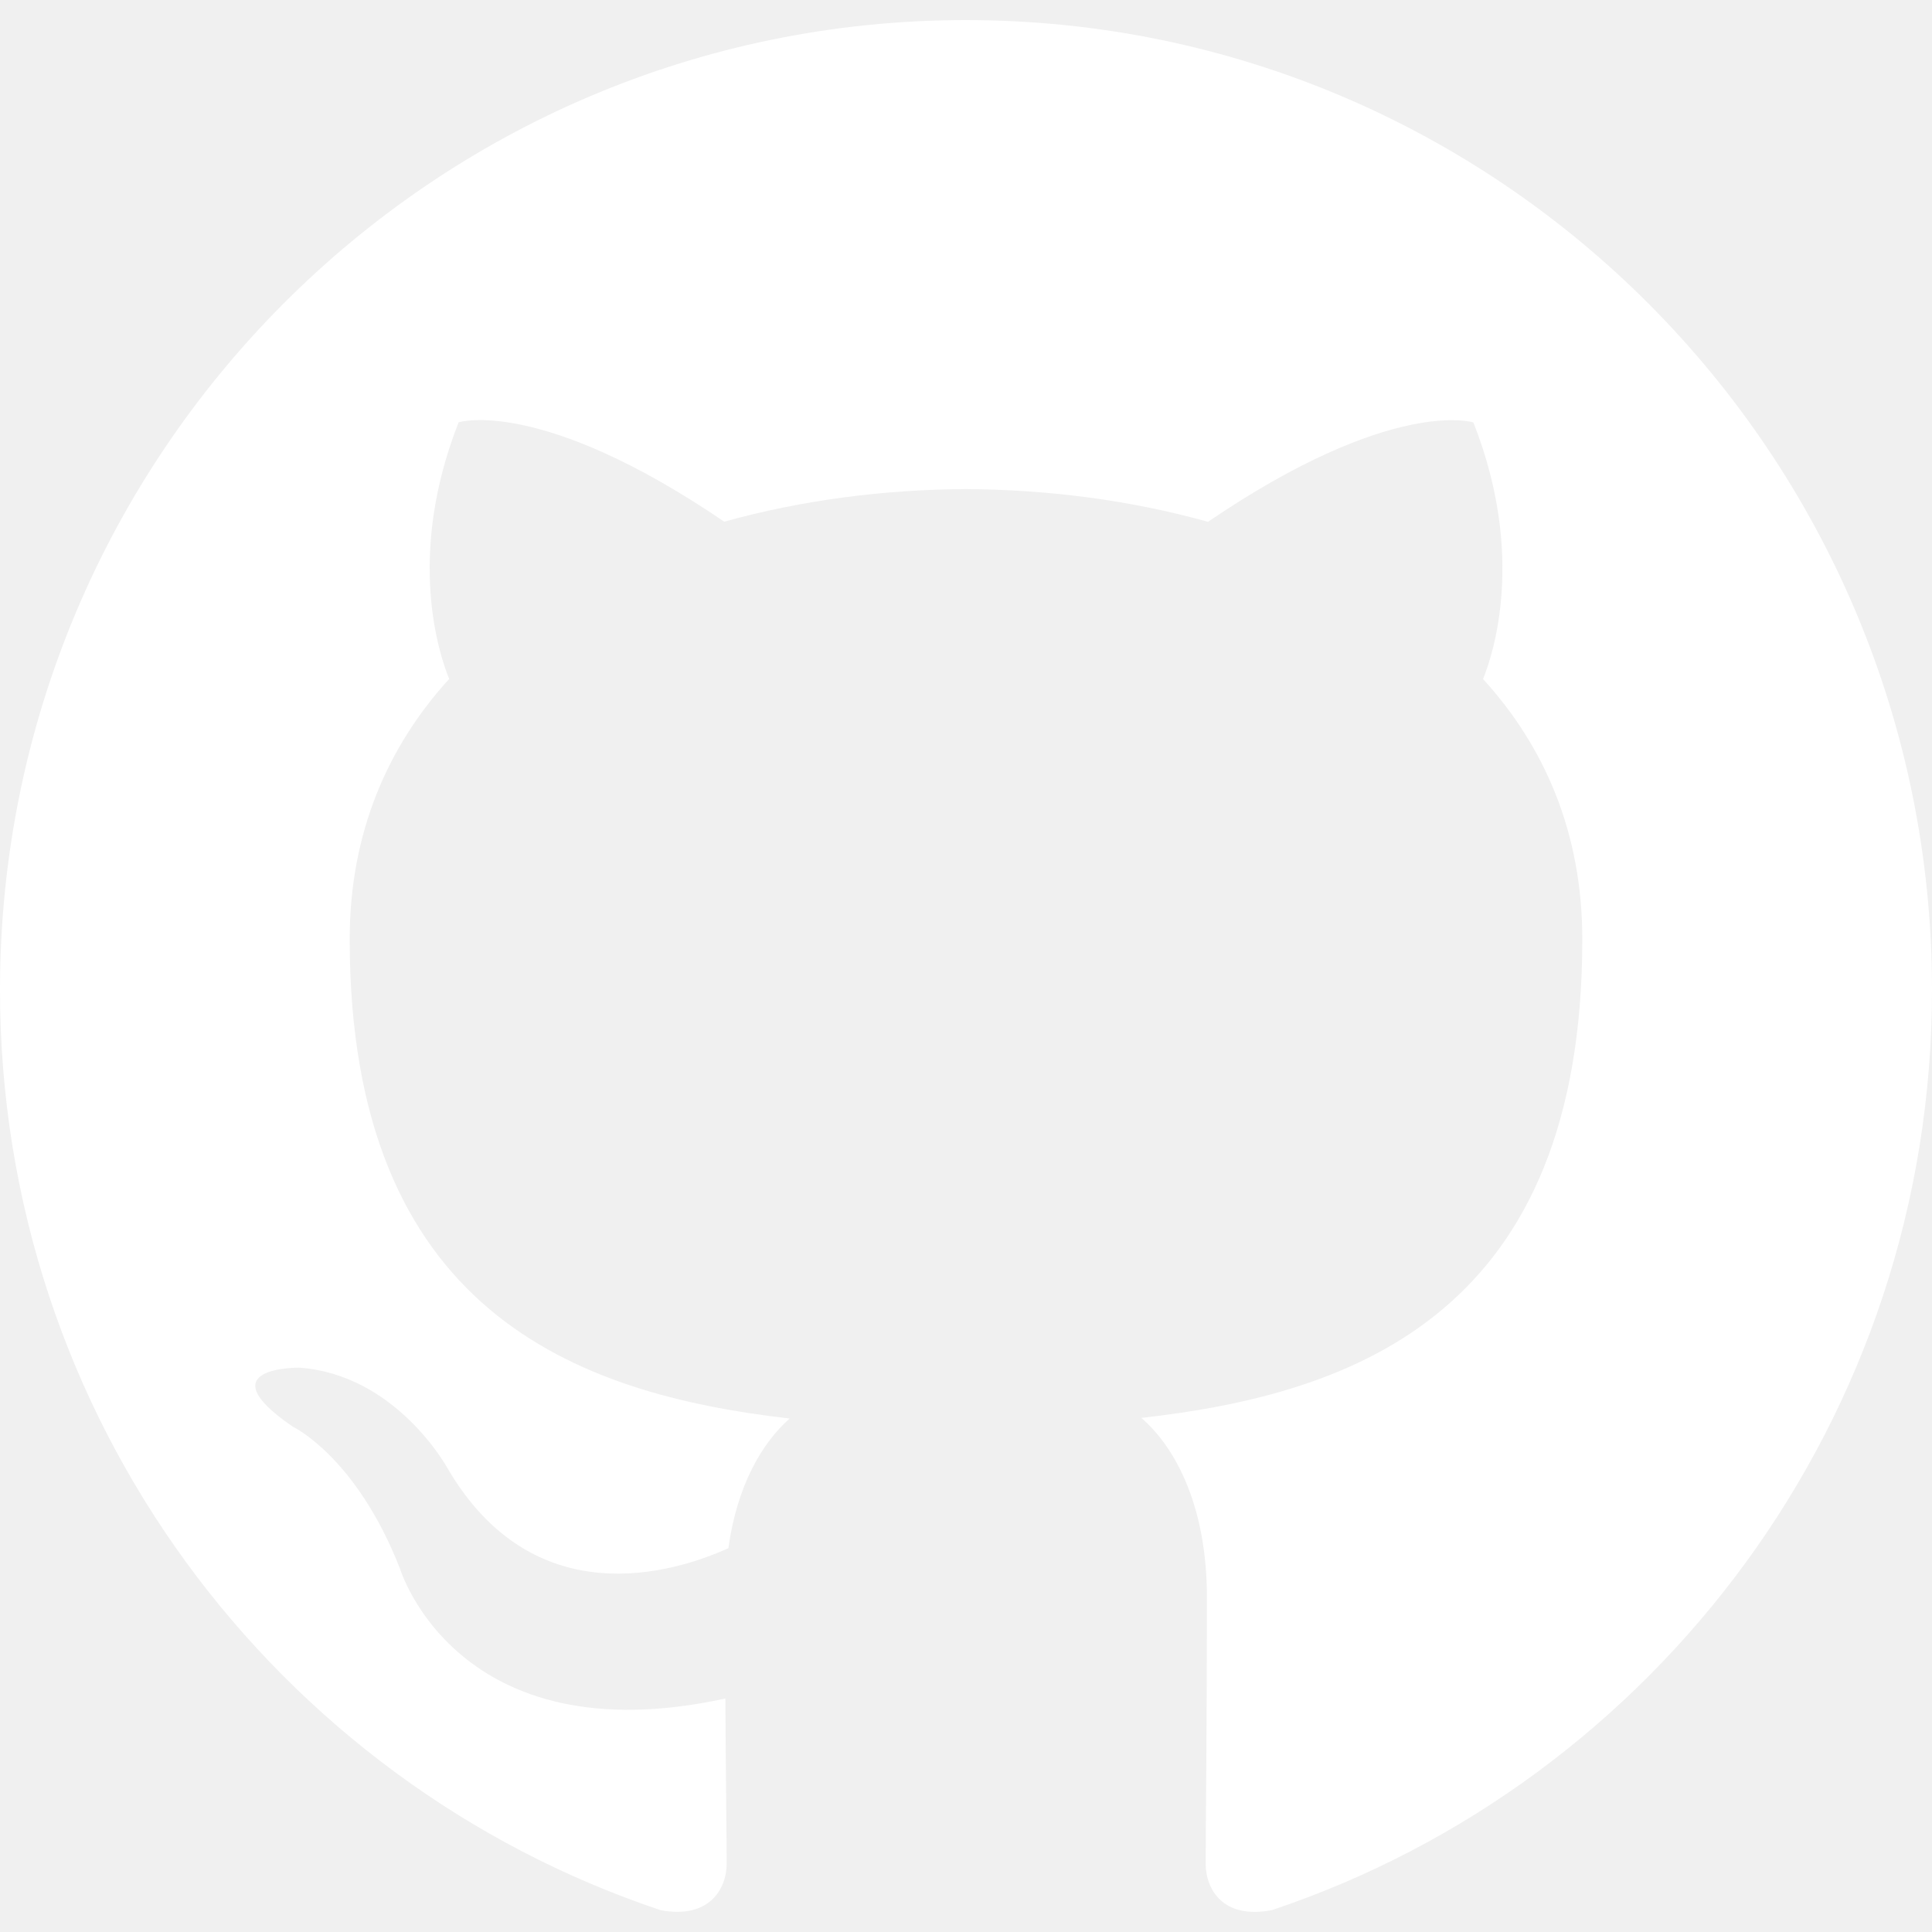
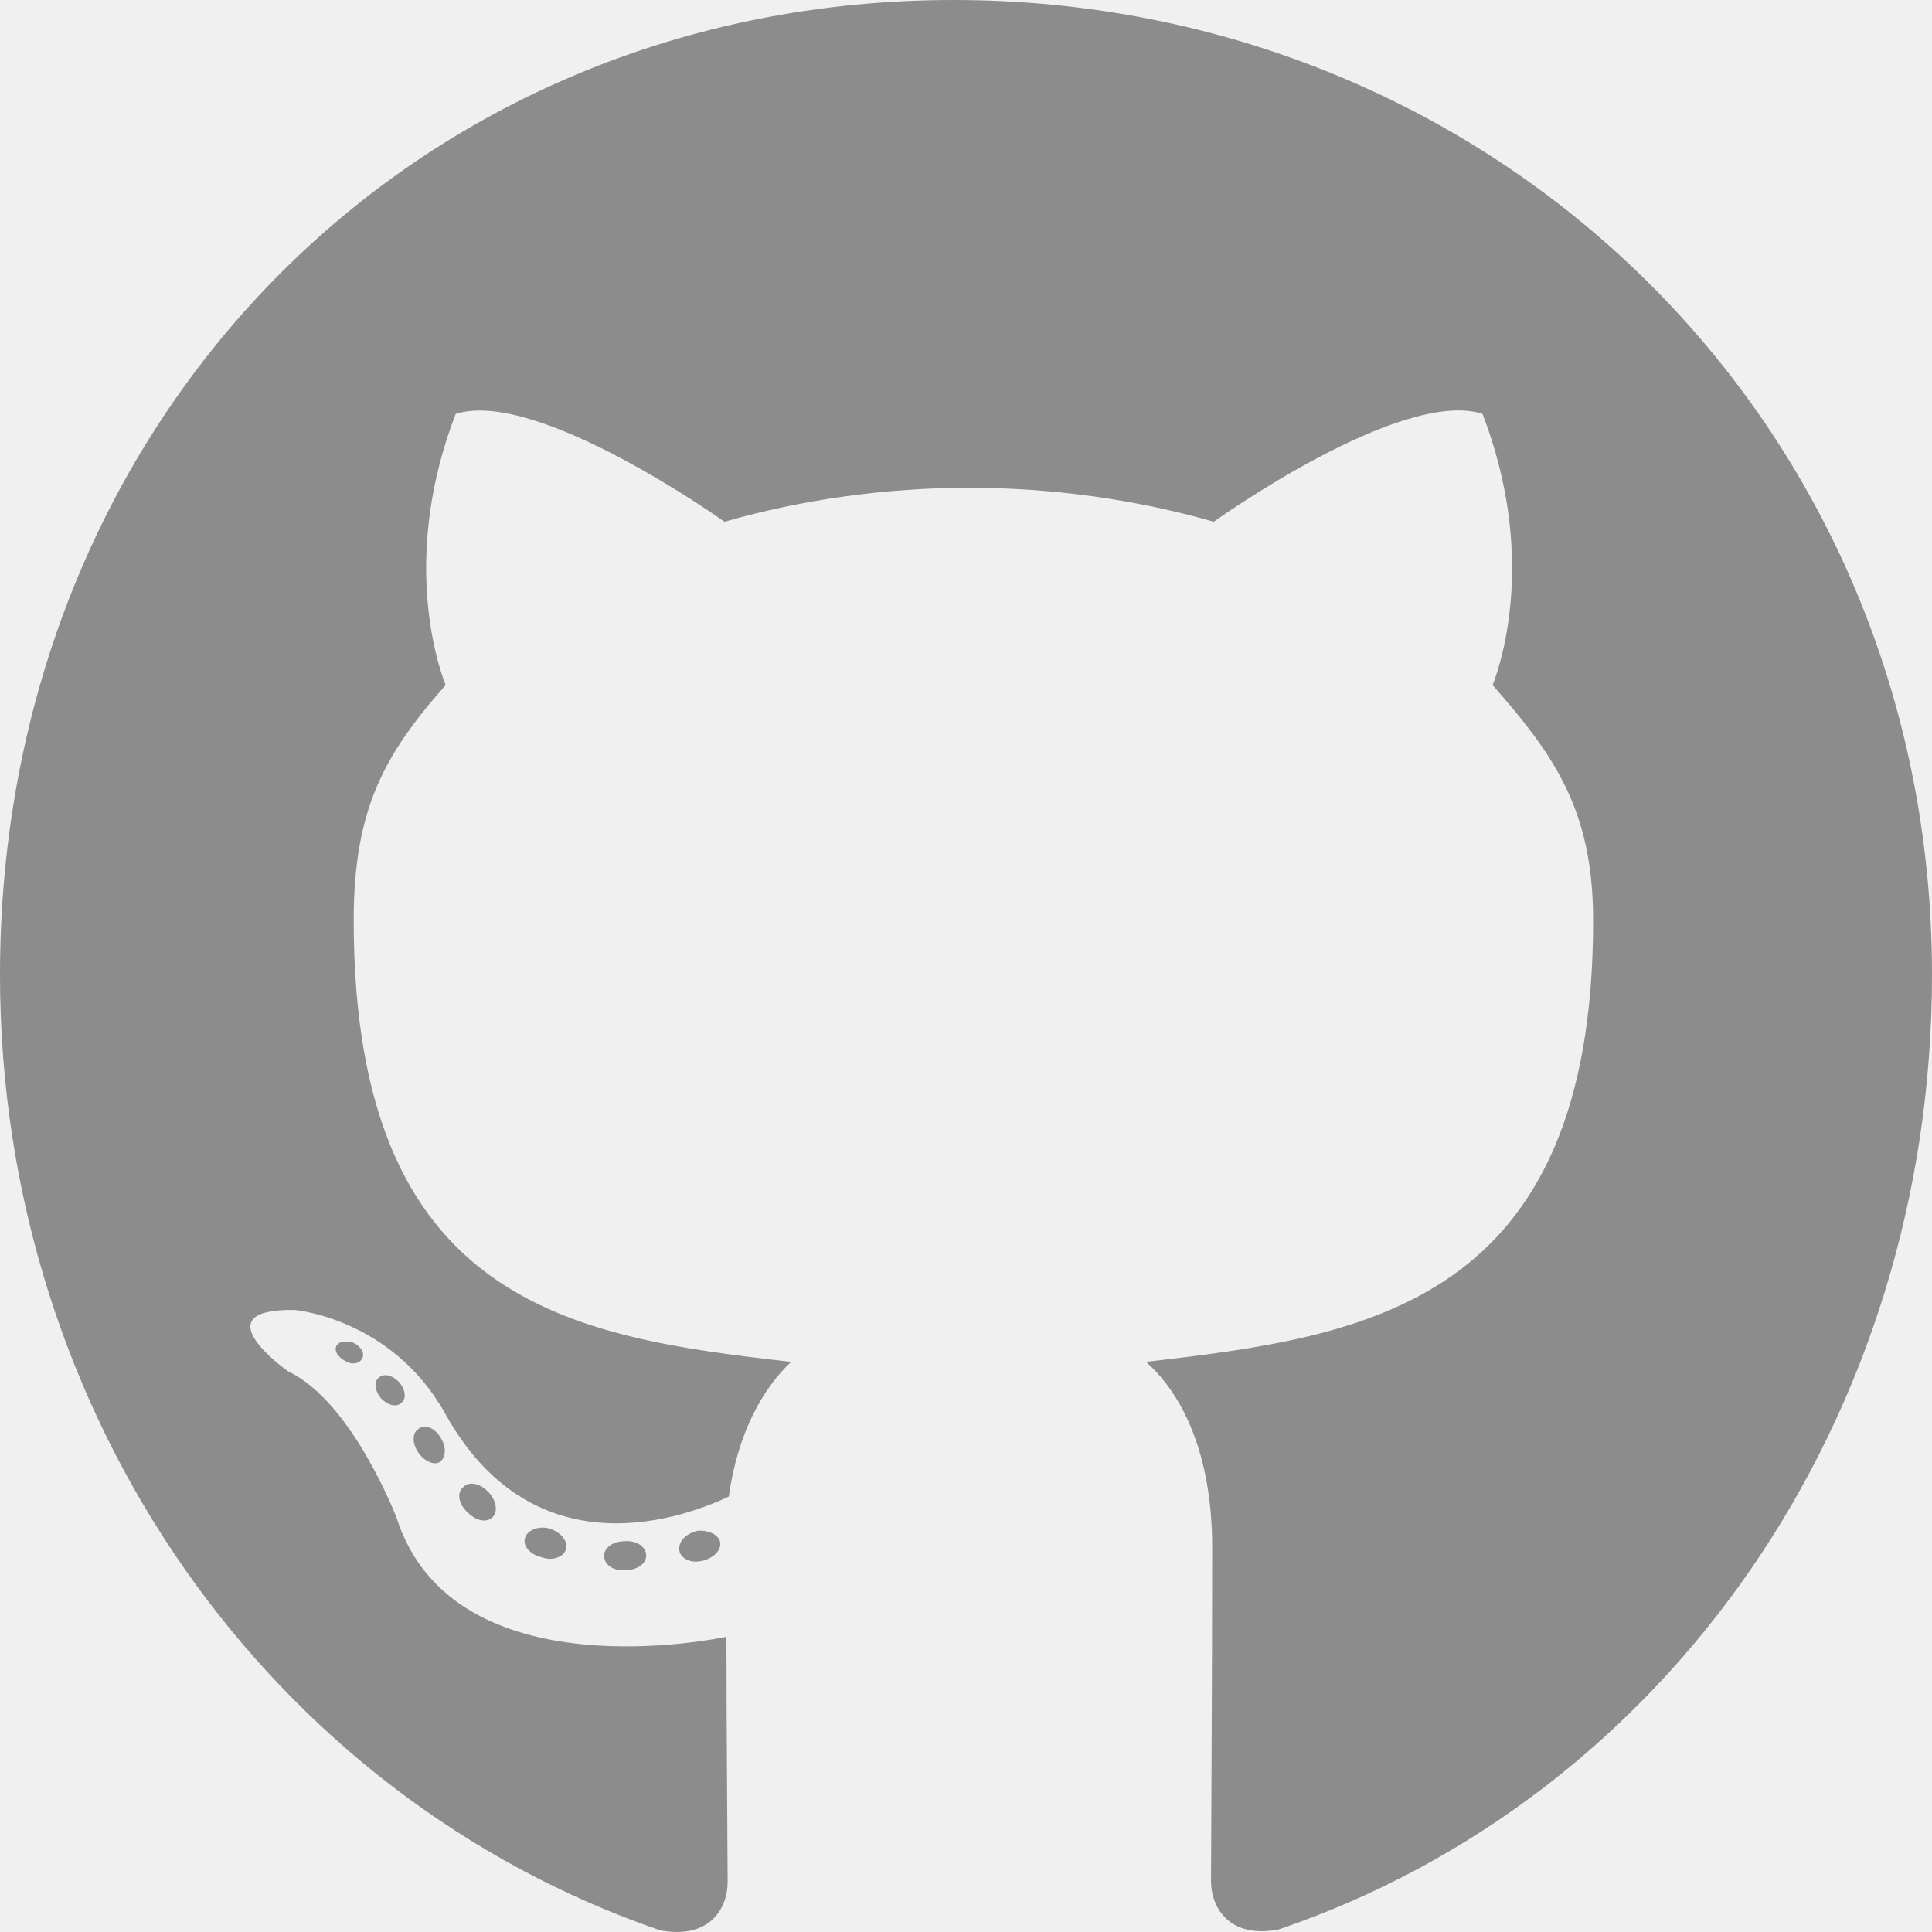
<svg xmlns="http://www.w3.org/2000/svg" width="40" height="40" viewBox="0 0 40 40" fill="none">
-   <path d="M19.997 0.416C8.955 0.416 0 9.406 0 20.496C0 29.366 5.73 36.891 13.68 39.549C14.68 39.734 15.045 39.114 15.045 38.581C15.045 38.104 15.027 36.841 15.018 35.166C9.455 36.379 8.28 32.474 8.28 32.474C7.372 30.154 6.06 29.536 6.06 29.536C4.242 28.291 6.195 28.316 6.195 28.316C8.203 28.459 9.258 30.386 9.258 30.386C11.043 33.454 13.94 32.569 15.08 32.054C15.26 30.756 15.777 29.871 16.35 29.369C11.91 28.861 7.24 27.139 7.24 19.446C7.24 17.254 8.02 15.461 9.3 14.056C9.092 13.549 8.408 11.506 9.495 8.744C9.495 8.744 11.175 8.204 14.995 10.801C16.59 10.356 18.3 10.134 20.003 10.126C21.7 10.136 23.413 10.356 25.01 10.804C28.828 8.206 30.505 8.746 30.505 8.746C31.595 11.511 30.91 13.551 30.705 14.059C31.988 15.464 32.76 17.256 32.76 19.449C32.76 27.161 28.085 28.859 23.63 29.356C24.348 29.976 24.988 31.201 24.988 33.074C24.988 35.759 24.962 37.924 24.962 38.581C24.962 39.119 25.323 39.744 26.337 39.546C34.275 36.886 40 29.364 40 20.496C40 9.406 31.045 0.416 19.997 0.416Z" fill="white" />
+   <path d="M13.379 32.208C13.379 32.373 13.194 32.506 12.96 32.506C12.694 32.531 12.508 32.398 12.508 32.208C12.508 32.042 12.694 31.91 12.927 31.91C13.169 31.885 13.379 32.018 13.379 32.208ZM10.871 31.836C10.815 32.001 10.976 32.191 11.218 32.241C11.427 32.324 11.669 32.241 11.718 32.076C11.766 31.91 11.613 31.72 11.371 31.645C11.161 31.588 10.927 31.67 10.871 31.836ZM14.435 31.695C14.202 31.753 14.04 31.91 14.065 32.1C14.089 32.266 14.298 32.373 14.54 32.316C14.774 32.258 14.935 32.1 14.911 31.935C14.887 31.778 14.669 31.67 14.435 31.695ZM19.742 0C8.556 0 0 8.71 0 20.182C0 29.354 5.629 37.204 13.669 39.966C14.702 40.157 15.065 39.503 15.065 38.965C15.065 38.453 15.04 35.624 15.04 33.887C15.04 33.887 9.395 35.128 8.21 31.422C8.21 31.422 7.29 29.015 5.968 28.395C5.968 28.395 4.121 27.096 6.097 27.121C6.097 27.121 8.105 27.287 9.21 29.255C10.976 32.448 13.935 31.53 15.089 30.984C15.274 29.66 15.798 28.742 16.379 28.196C11.871 27.684 7.323 27.014 7.323 19.057C7.323 16.782 7.935 15.641 9.226 14.185C9.016 13.647 8.331 11.431 9.435 8.569C11.121 8.031 15 10.802 15 10.802C16.613 10.339 18.347 10.099 20.064 10.099C21.782 10.099 23.516 10.339 25.129 10.802C25.129 10.802 29.008 8.023 30.694 8.569C31.798 11.439 31.113 13.647 30.903 14.185C32.194 15.649 32.984 16.791 32.984 19.057C32.984 27.038 28.234 27.675 23.726 28.196C24.468 28.85 25.097 30.09 25.097 32.034C25.097 34.822 25.073 38.271 25.073 38.949C25.073 39.487 25.444 40.14 26.468 39.95C34.532 37.204 40 29.354 40 20.182C40 8.71 30.927 0 19.742 0ZM7.839 28.527C7.734 28.61 7.758 28.8 7.895 28.957C8.024 29.09 8.21 29.148 8.315 29.04C8.419 28.957 8.395 28.767 8.258 28.61C8.129 28.478 7.944 28.42 7.839 28.527ZM6.968 27.857C6.911 27.965 6.992 28.097 7.153 28.18C7.282 28.263 7.444 28.238 7.5 28.122C7.556 28.015 7.476 27.882 7.315 27.799C7.153 27.75 7.024 27.775 6.968 27.857ZM9.581 30.802C9.452 30.909 9.5 31.157 9.685 31.315C9.871 31.505 10.105 31.53 10.21 31.397C10.315 31.29 10.266 31.042 10.105 30.885C9.927 30.694 9.685 30.669 9.581 30.802ZM8.661 29.586C8.532 29.669 8.532 29.884 8.661 30.074C8.79 30.264 9.008 30.347 9.113 30.264C9.242 30.157 9.242 29.942 9.113 29.751C9 29.561 8.79 29.479 8.661 29.586Z" fill="#8C8C8C" />
</svg>
